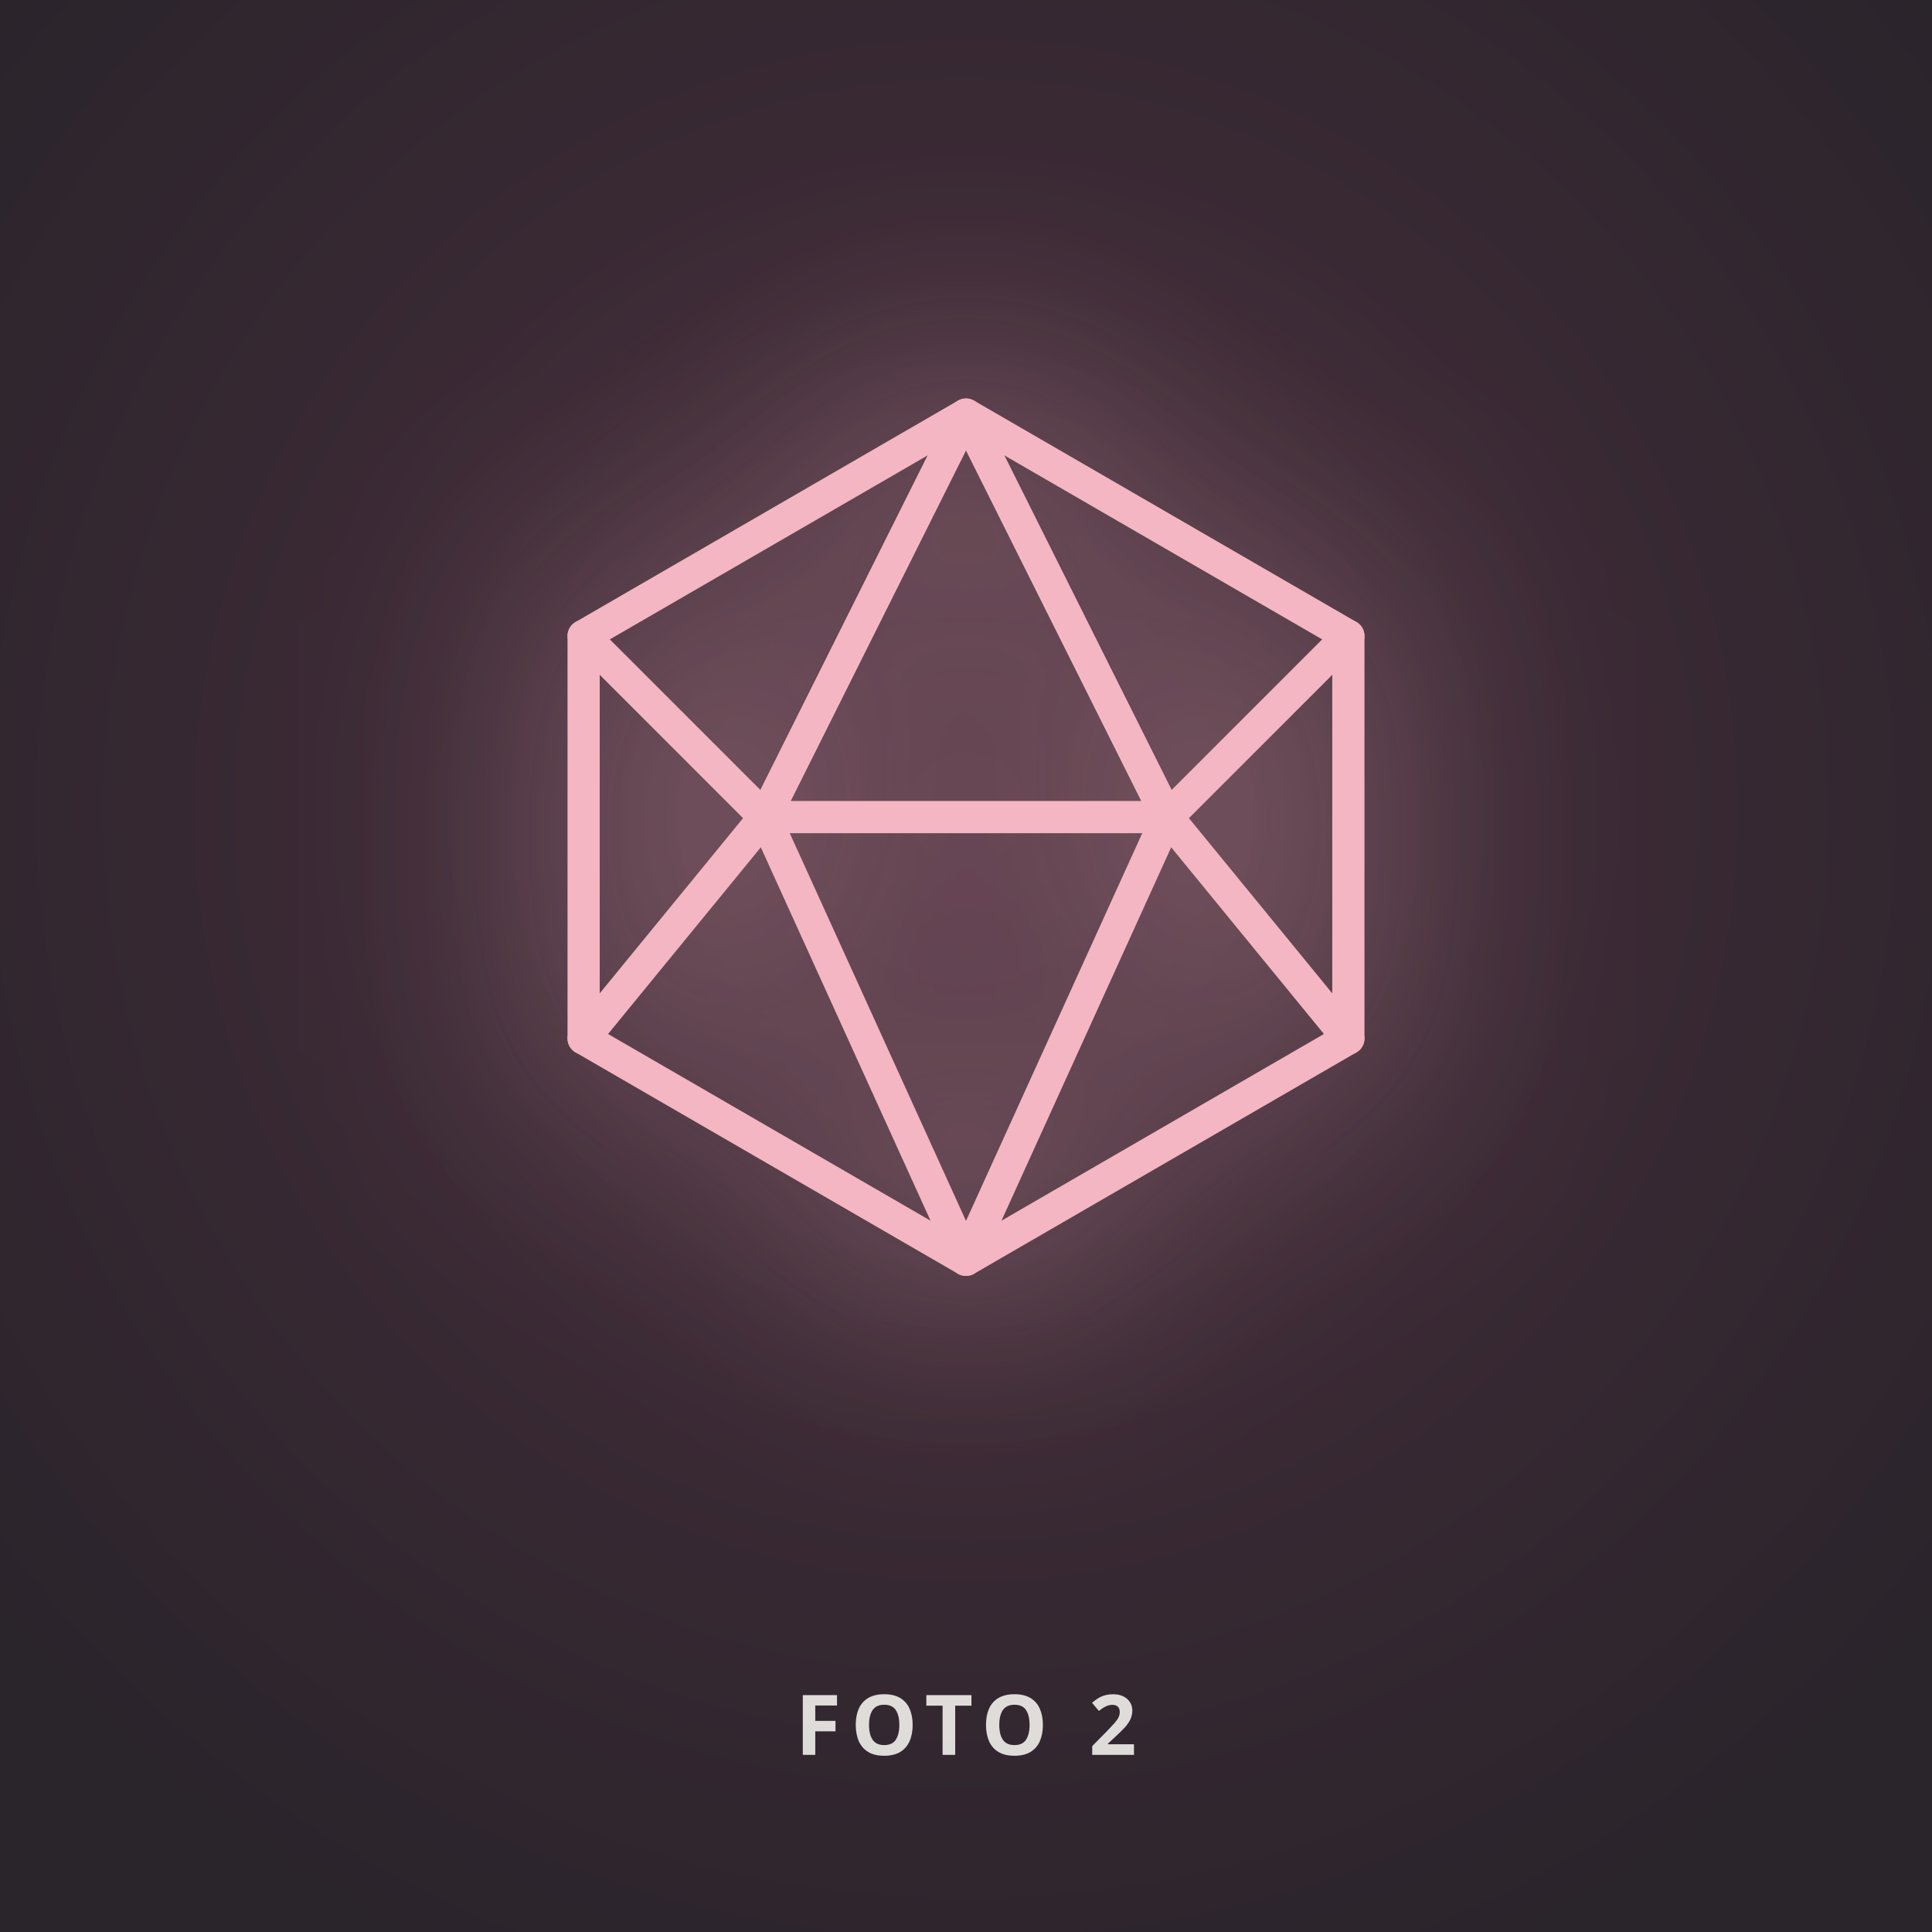
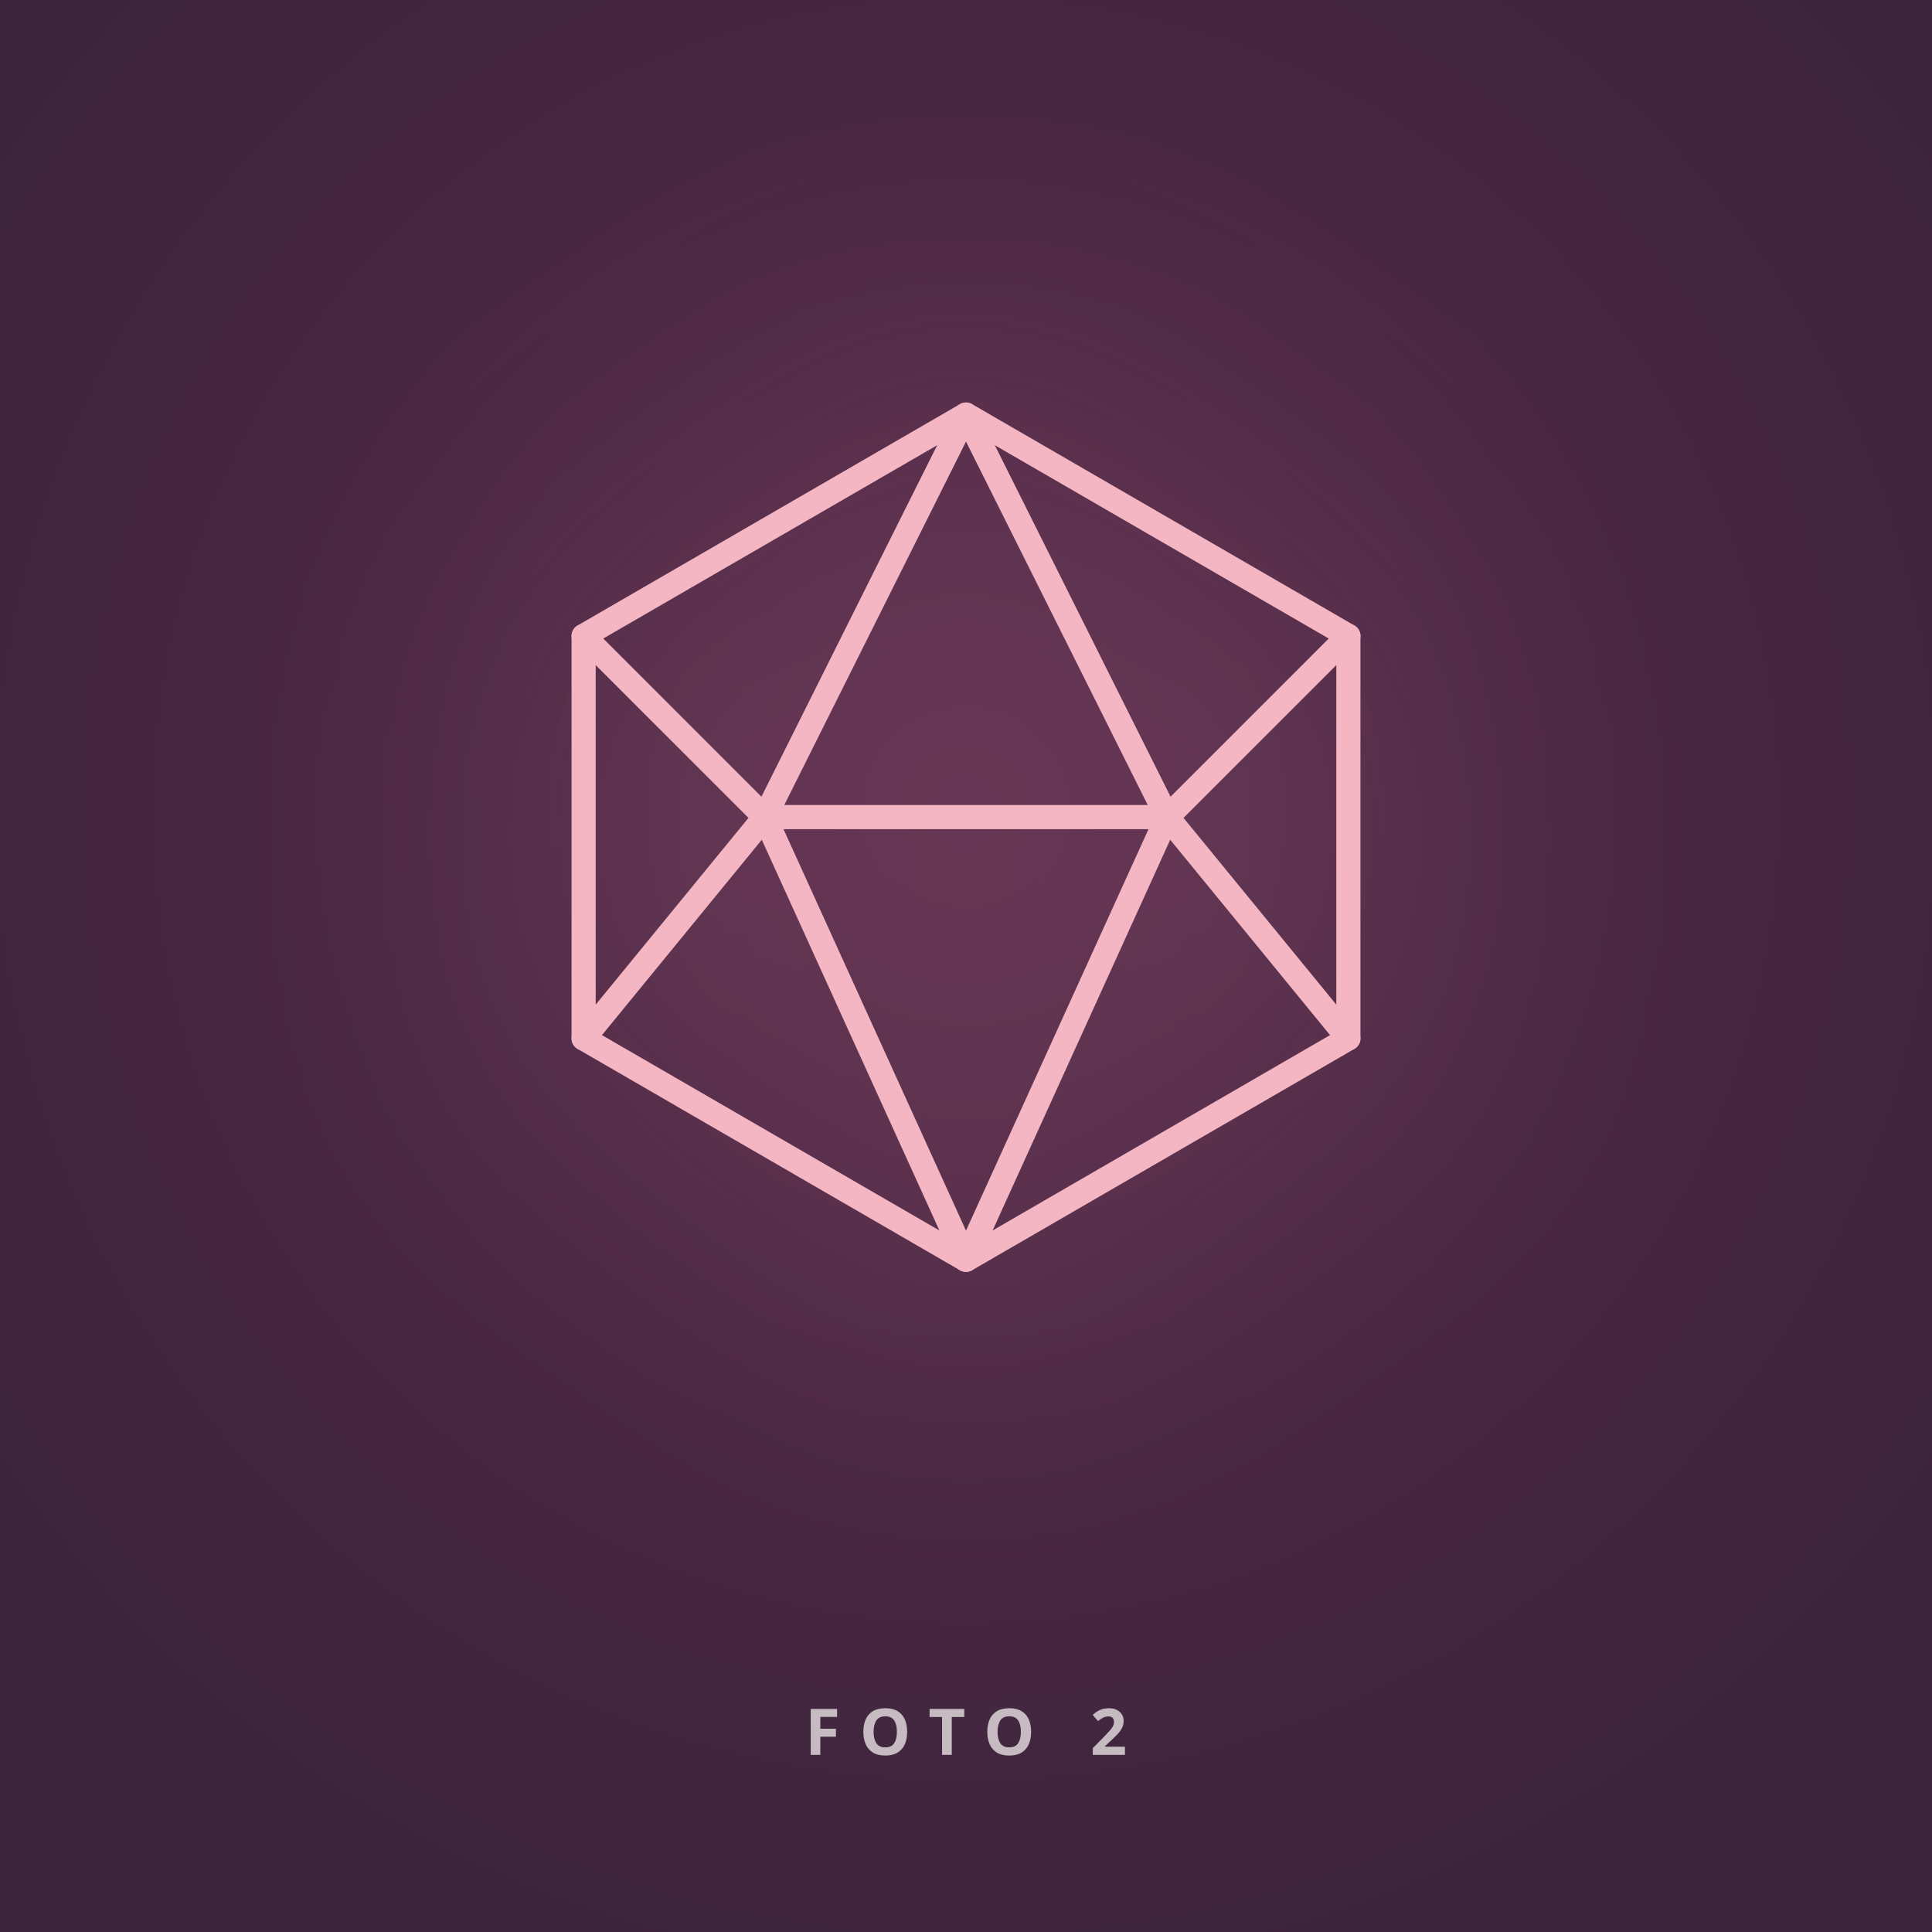
<svg xmlns="http://www.w3.org/2000/svg" viewBox="0 0 600 600">
  <defs>
    <radialGradient id="g" cx="50%" cy="42%" r="65%">
-       <stop offset="0" stop-color="#4a2f3d" />
-       <stop offset="1" stop-color="#2a242b" />
+       <stop offset="0" stop-color="#5a2a4a" />
+       <stop offset="1" stop-color="#3a243b" />
    </radialGradient>
    <filter id="b" x="-50%" y="-50%" width="200%" height="200%">
-       <feGaussianBlur stdDeviation="6" />
+       <feGaussianBlur stdDeviation="8" />
    </filter>
  </defs>
  <rect width="600" height="600" fill="url(#g)" />
-   <g transform="translate(150 110) scale(6.25)" fill="none" stroke="#f4b6c2" stroke-width="1.6" stroke-linecap="round" stroke-linejoin="round">
-     <g filter="url(#b)" opacity=".8">
+   <g transform="translate(150 110) scale(6.25)" fill="none" stroke="#f4b6c2" stroke-width="1.2" stroke-linecap="round" stroke-linejoin="round">
+     <g filter="url(#b)" opacity=".45">
      <path d="M24 3l19 11v20L24 45 5 34V14z" />
      <path d="M24 3l-10 20h20z" />
      <path d="M14 23L5 14M34 23l9-9M14 23l10 22 10-22M14 23L5 34M34 23l9 11" />
    </g>
    <path d="M24 3l19 11v20L24 45 5 34V14z" />
    <path d="M24 3l-10 20h20z" />
    <path d="M14 23L5 14M34 23l9-9M14 23l10 22 10-22M14 23L5 34M34 23l9 11" />
  </g>
-   <text x="300" y="545" fill="#fdfbf7" fill-opacity=".85" font-family="Montserrat,system-ui,sans-serif" font-size="26" font-weight="700" letter-spacing="3" text-anchor="middle">FOTO 2</text>
+   <text x="300" y="545" fill="#fdfbf7" fill-opacity=".7" font-family="Montserrat,system-ui,sans-serif" font-size="20" font-weight="600" letter-spacing="6" text-anchor="middle">FOTO 2</text>
</svg>
